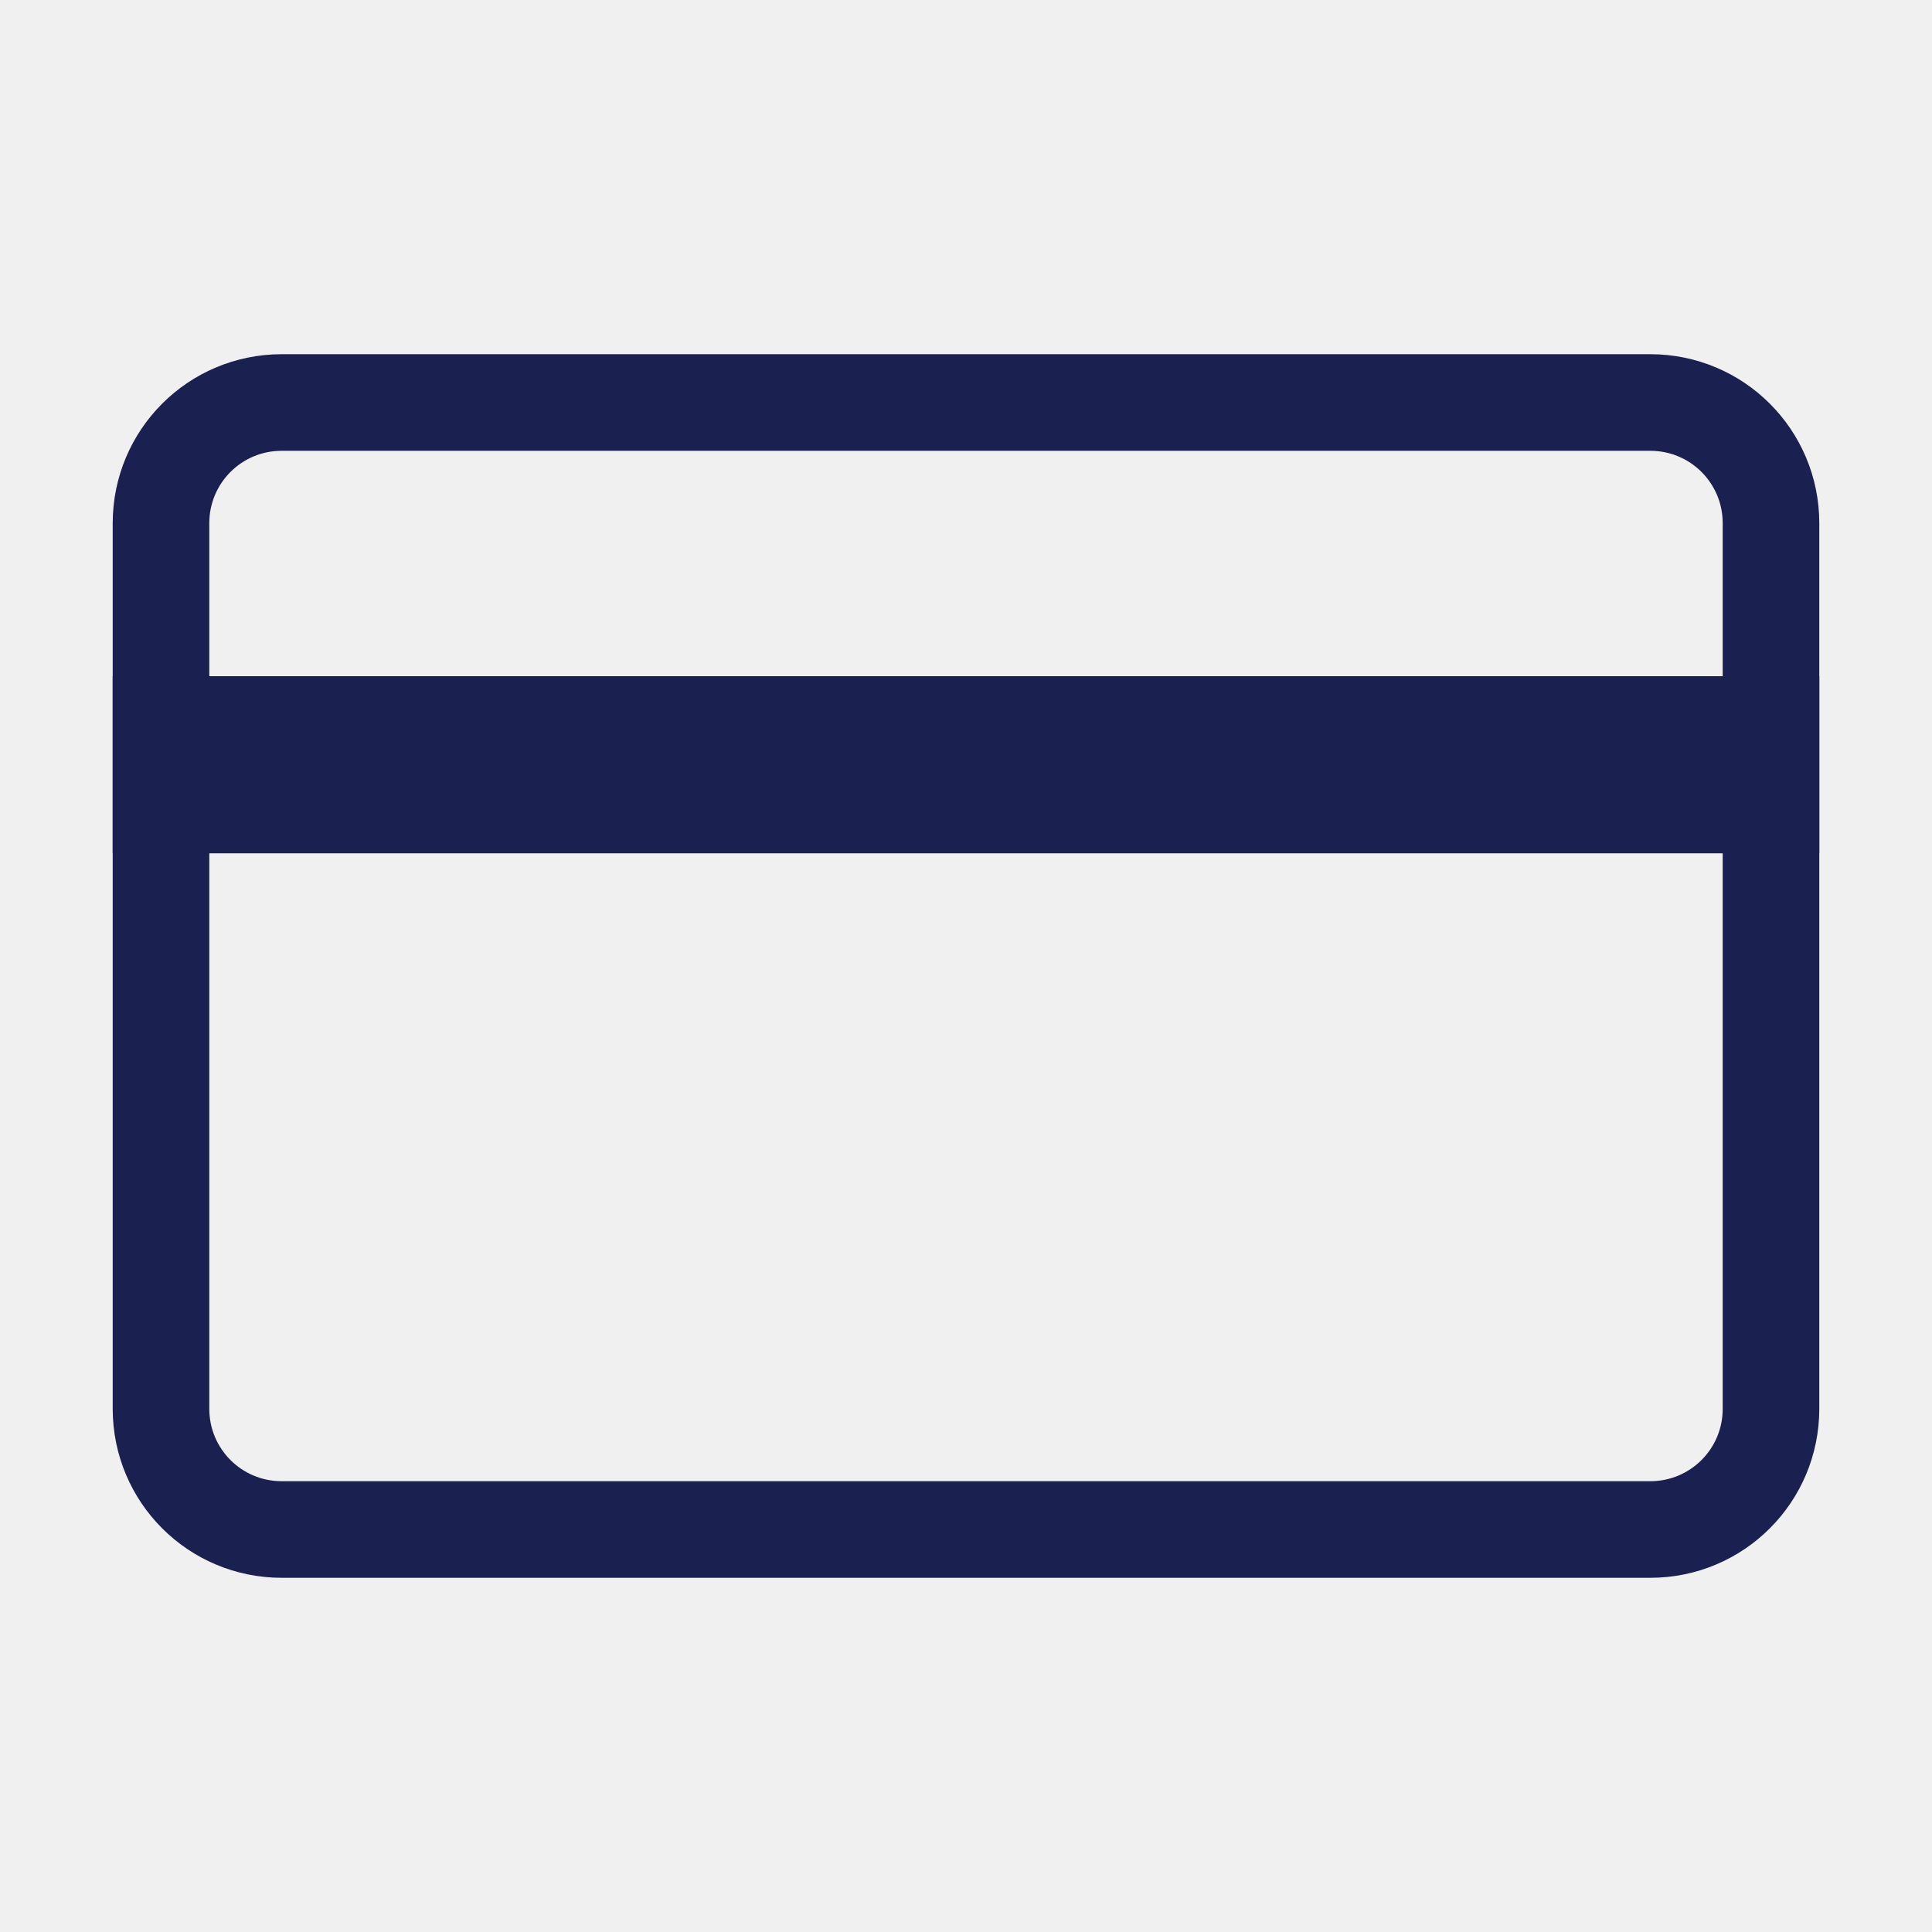
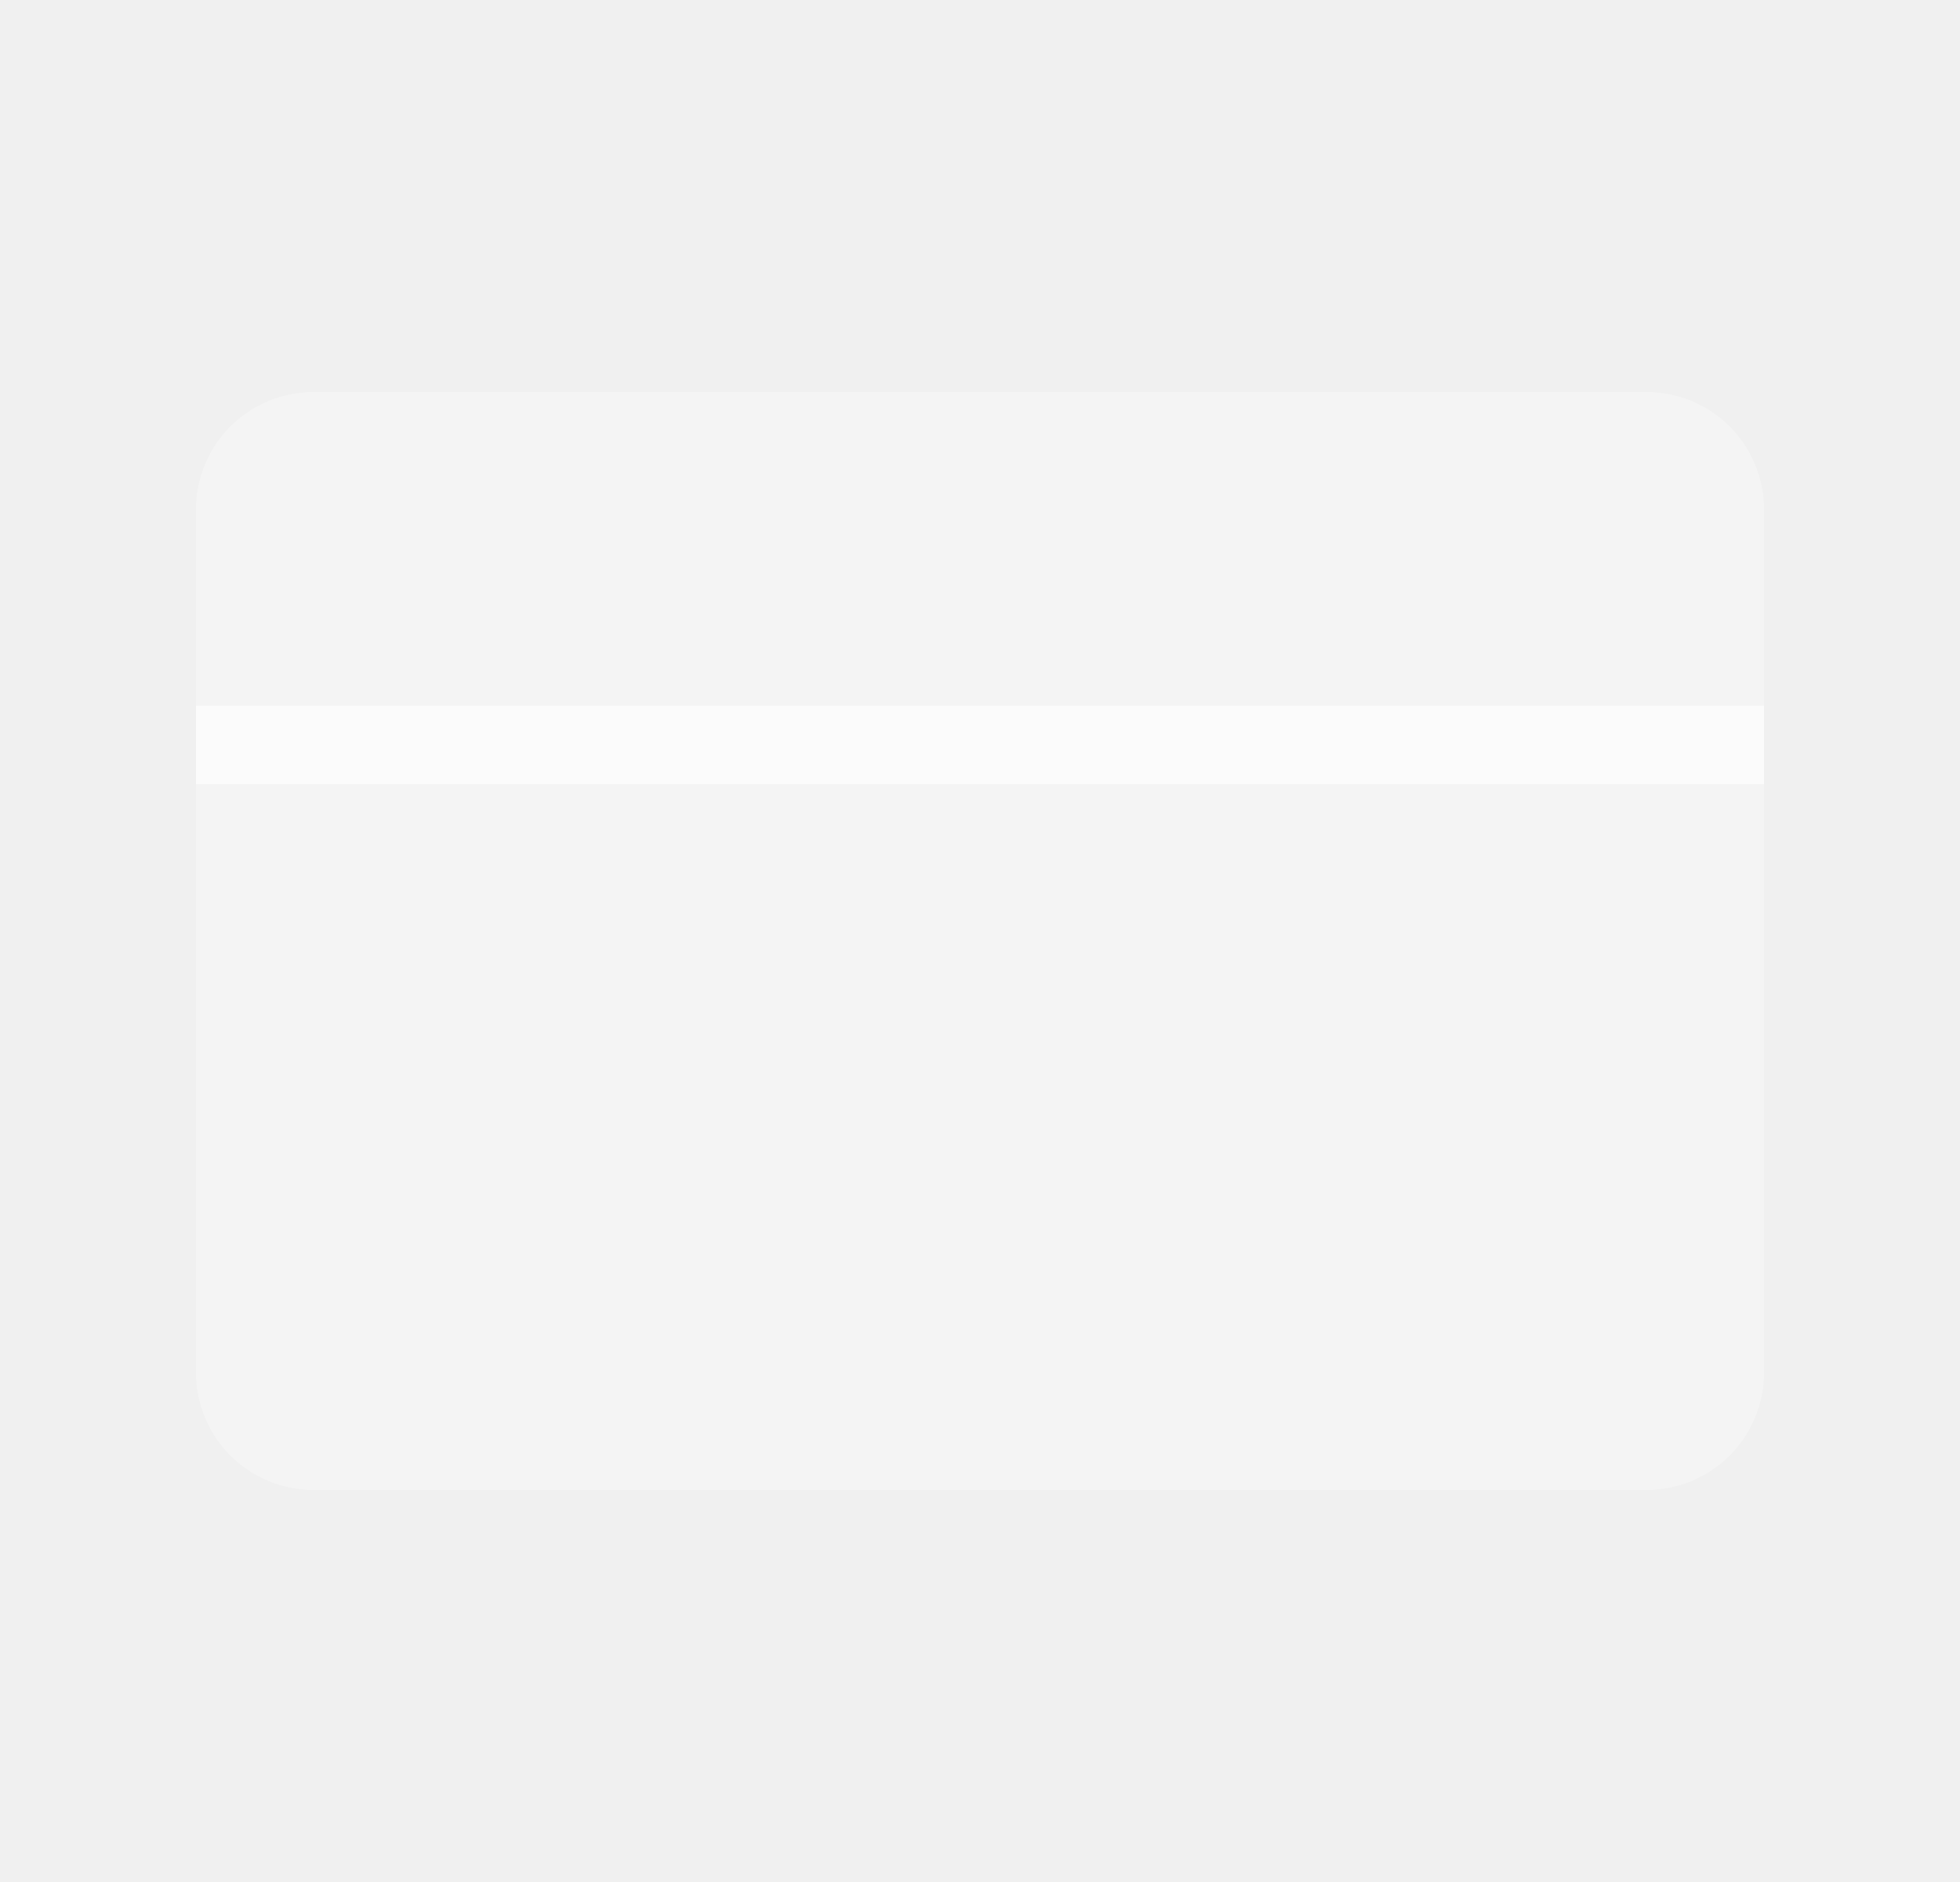
- <svg xmlns="http://www.w3.org/2000/svg" width="24" height="24" viewBox="0 0 24 24" fill="none">
-   <path d="M22 9H2V10H22V9Z" stroke="#1A2151" stroke-width="1.2" stroke-miterlimit="10" stroke-linecap="round" />
-   <path fill-rule="evenodd" clip-rule="evenodd" d="M20.5 19H3.5C2.67 19 2 18.33 2 17.5V6.5C2 5.67 2.67 5 3.5 5H20.5C21.33 5 22 5.67 22 6.5V17.5C22 18.33 21.33 19 20.5 19Z" stroke="#1A2151" stroke-width="1.2" stroke-miterlimit="10" stroke-linecap="round" stroke-linejoin="round" />
+ <svg xmlns="http://www.w3.org/2000/svg" width="25" height="24" viewBox="0 0 25 24" fill="none">
+   <path fill-rule="evenodd" clip-rule="evenodd" d="M21 19H4C3.17 19 2.5 18.33 2.5 17.5V6.5C2.5 5.67 3.17 5 4 5H21C21.83 5 22.5 5.67 22.5 6.5V17.5C22.5 18.33 21.83 19 21 19Z" fill="white" fill-opacity="0.3" />
+   <path d="M22.5 9H2.5V10H22.5V9Z" fill="white" fill-opacity="0.6" />
</svg>
